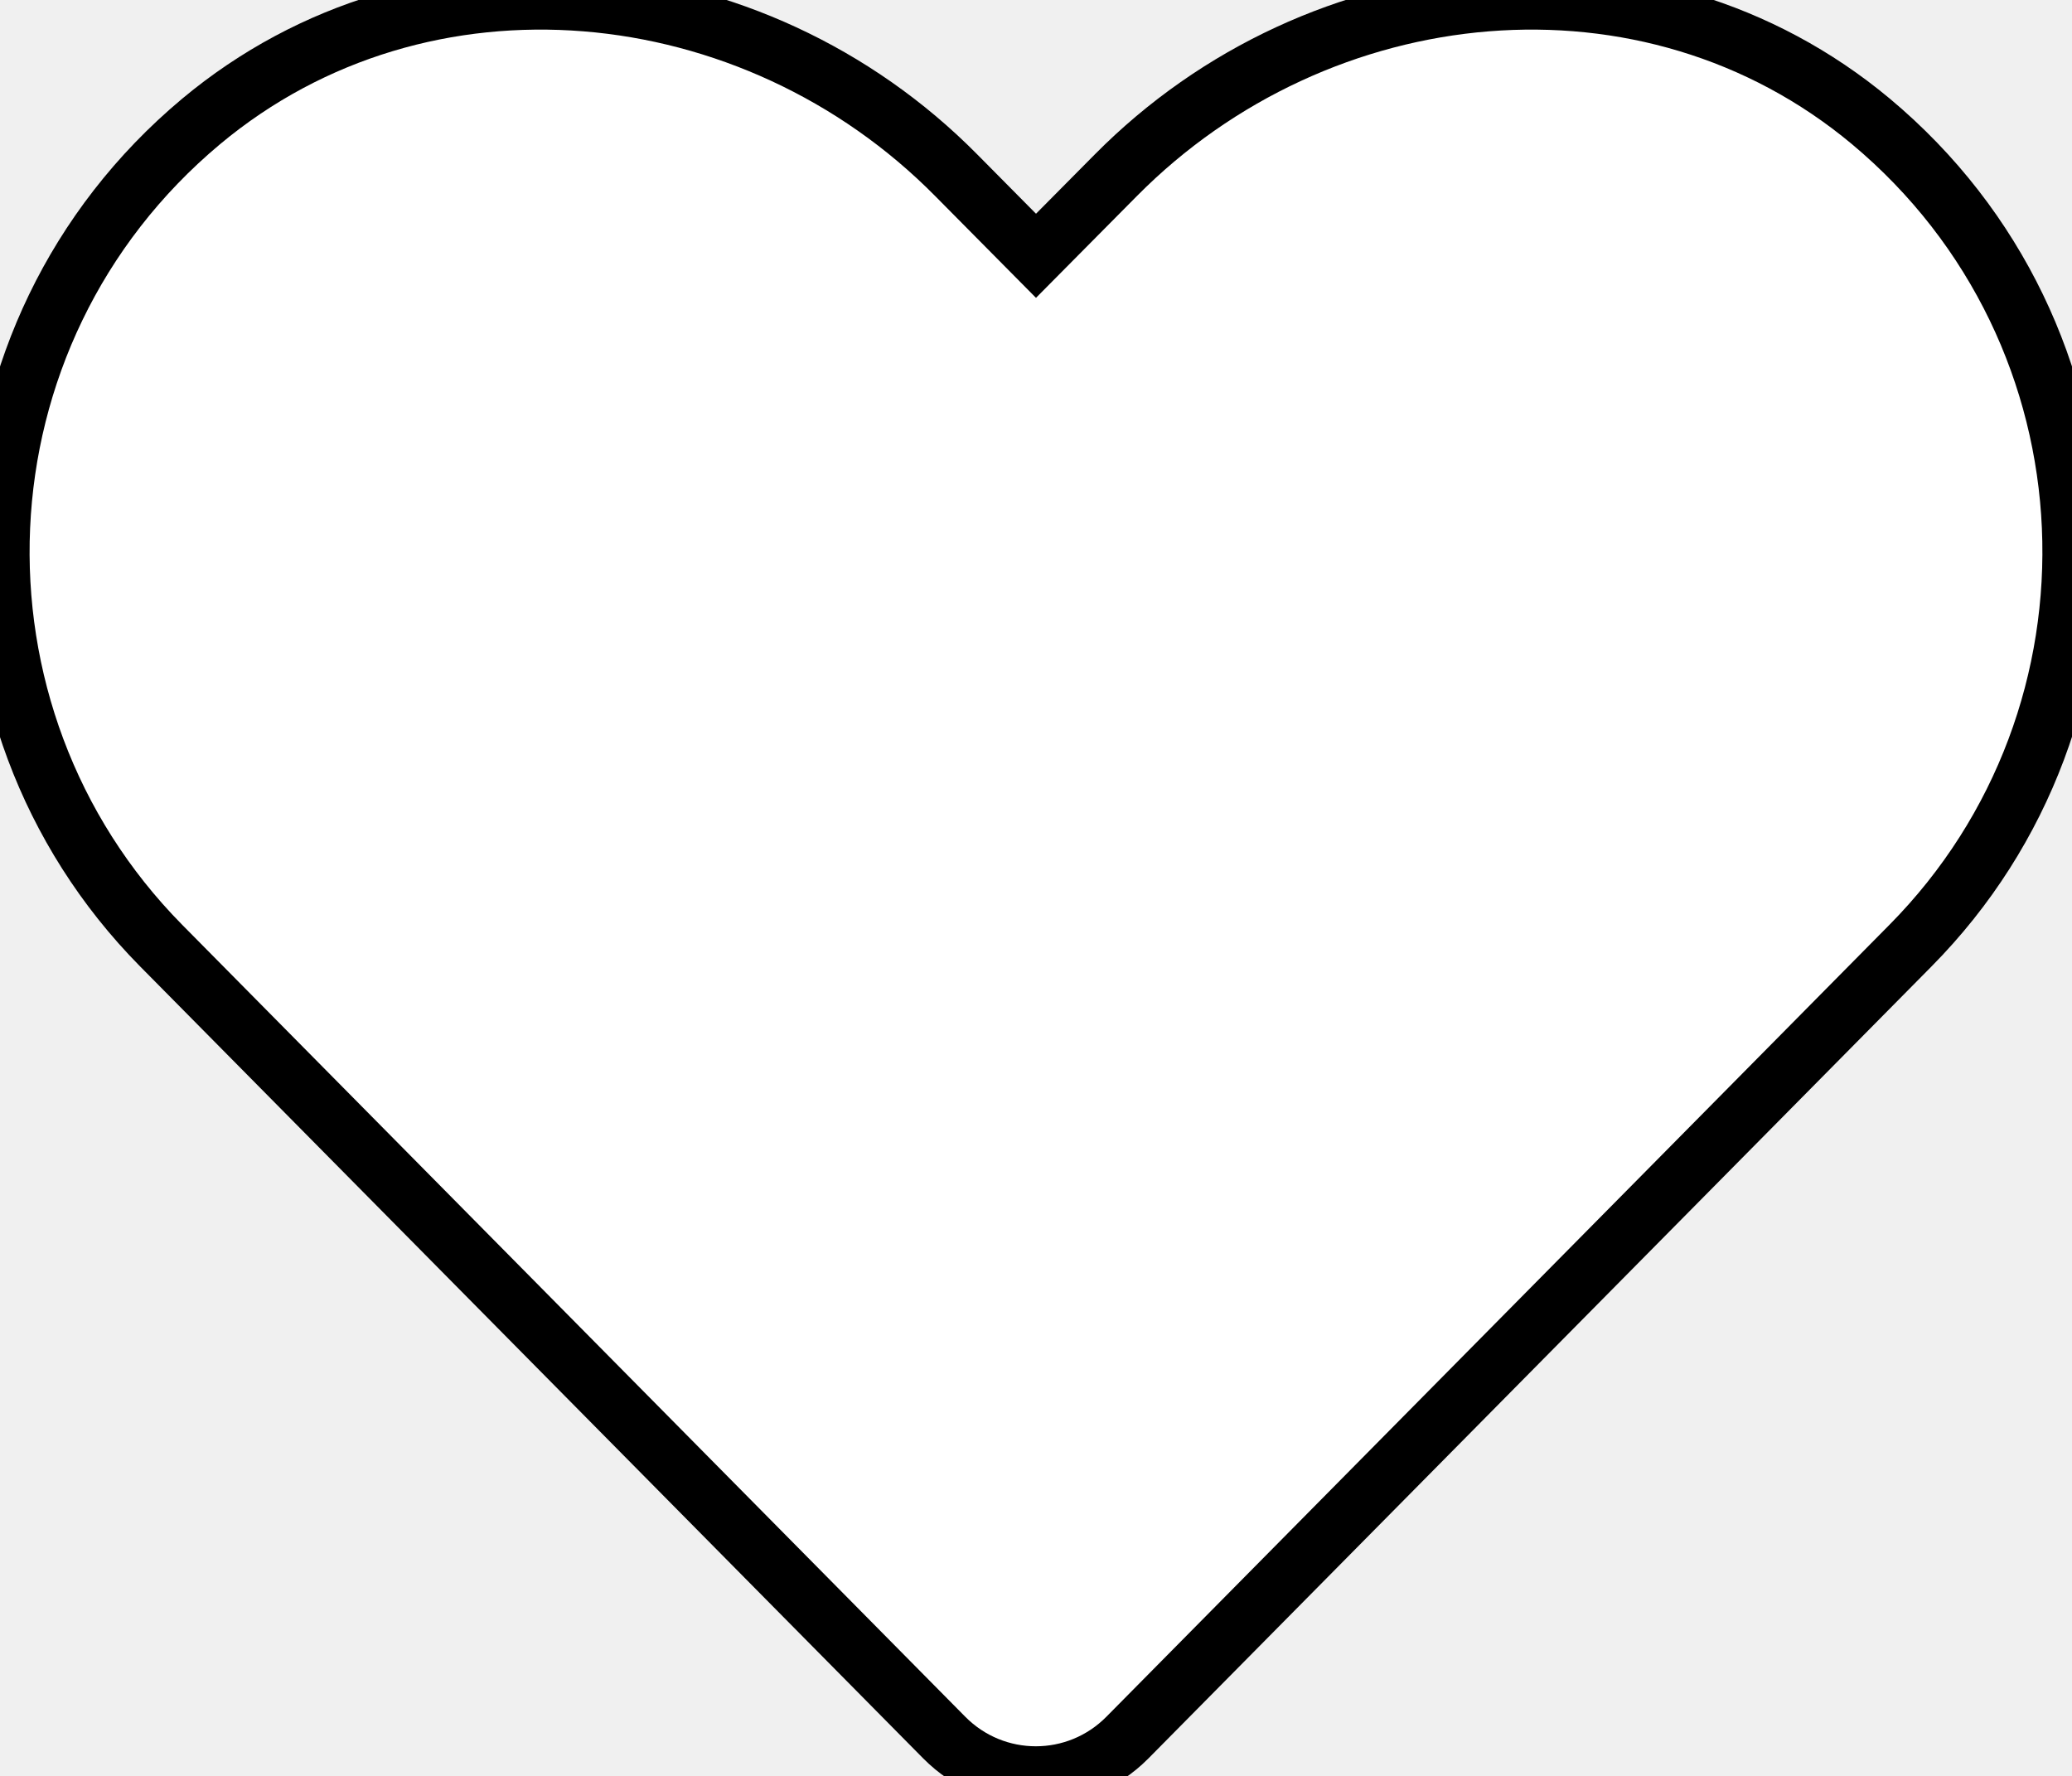
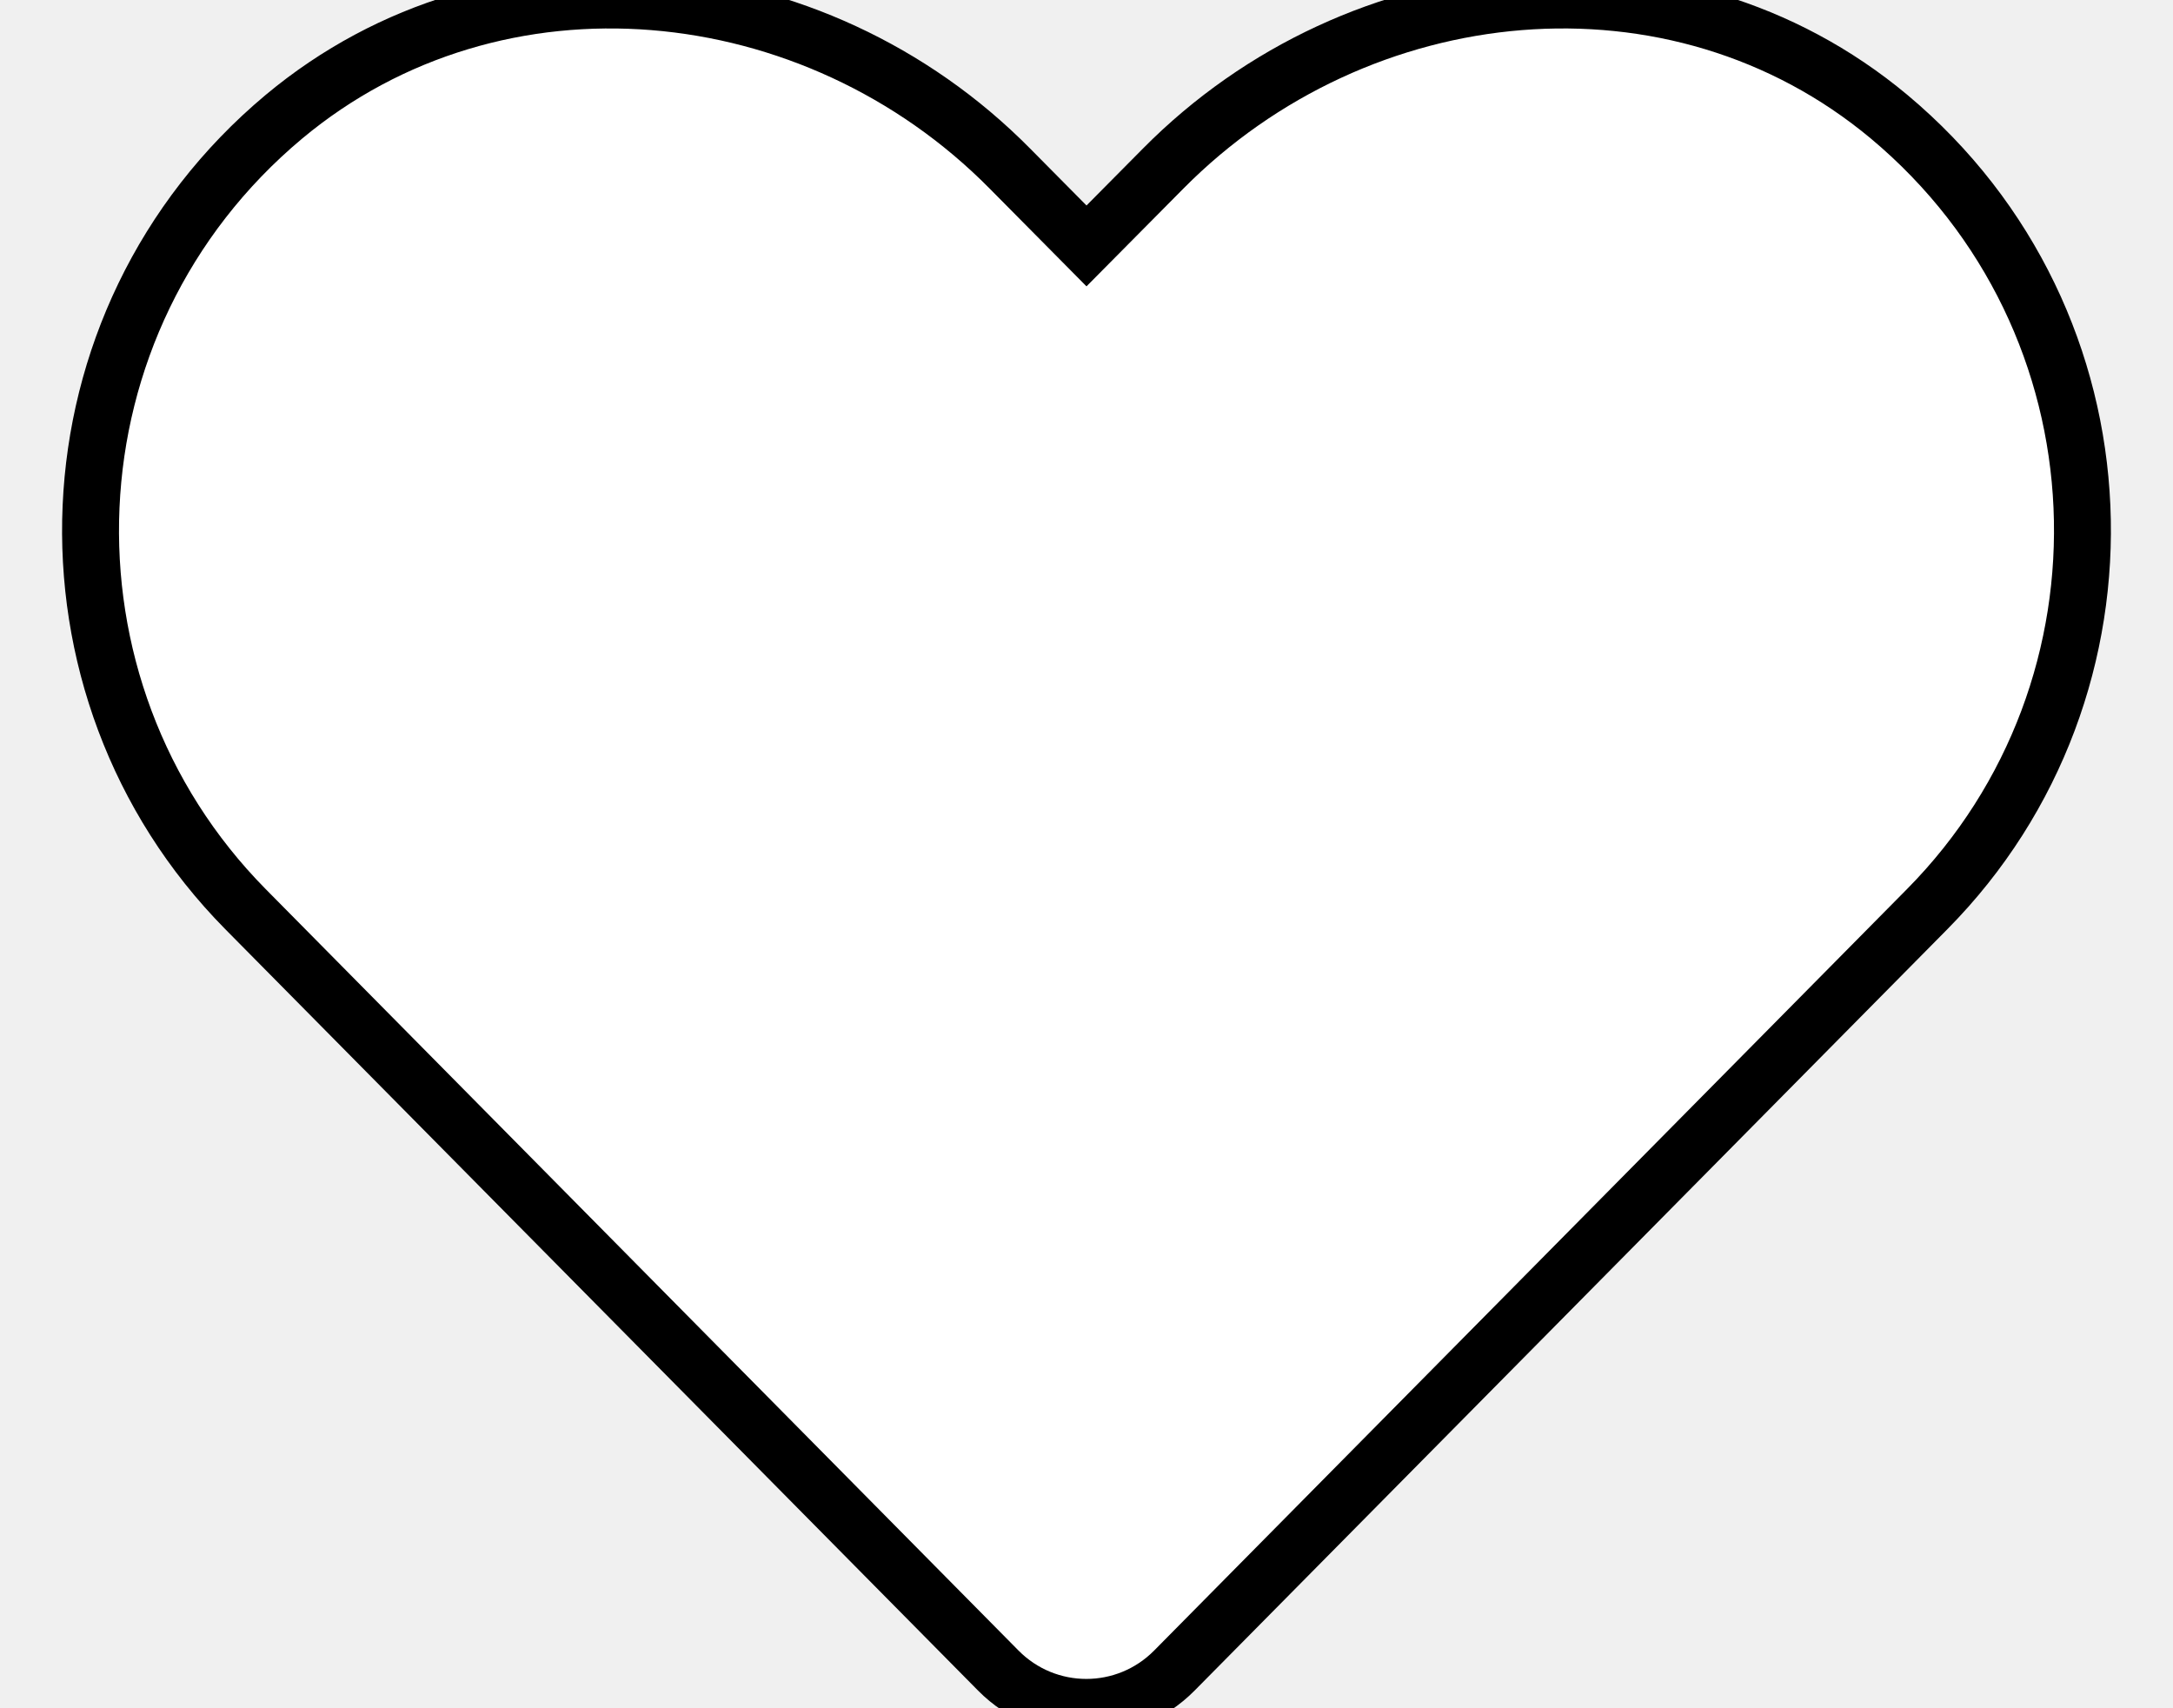
- <svg xmlns="http://www.w3.org/2000/svg" width="35" height="30" viewBox="0 0 35 30" fill="none">
+ <svg xmlns="http://www.w3.org/2000/svg" width="28" height="22" viewBox="0 0 35 30" fill="none">
  <path d="M31.603 2.051C27.857 -1.076 22.286 -0.513 18.847 2.962L17.5 4.321L16.154 2.962C12.722 -0.513 7.144 -1.076 3.398 2.051C-0.895 5.641 -1.12 12.082 2.721 15.973L15.949 29.352C16.803 30.216 18.191 30.216 19.045 29.352L32.273 15.973C36.121 12.082 35.896 5.641 31.603 2.051Z" fill="white" stroke="black" />
</svg>
